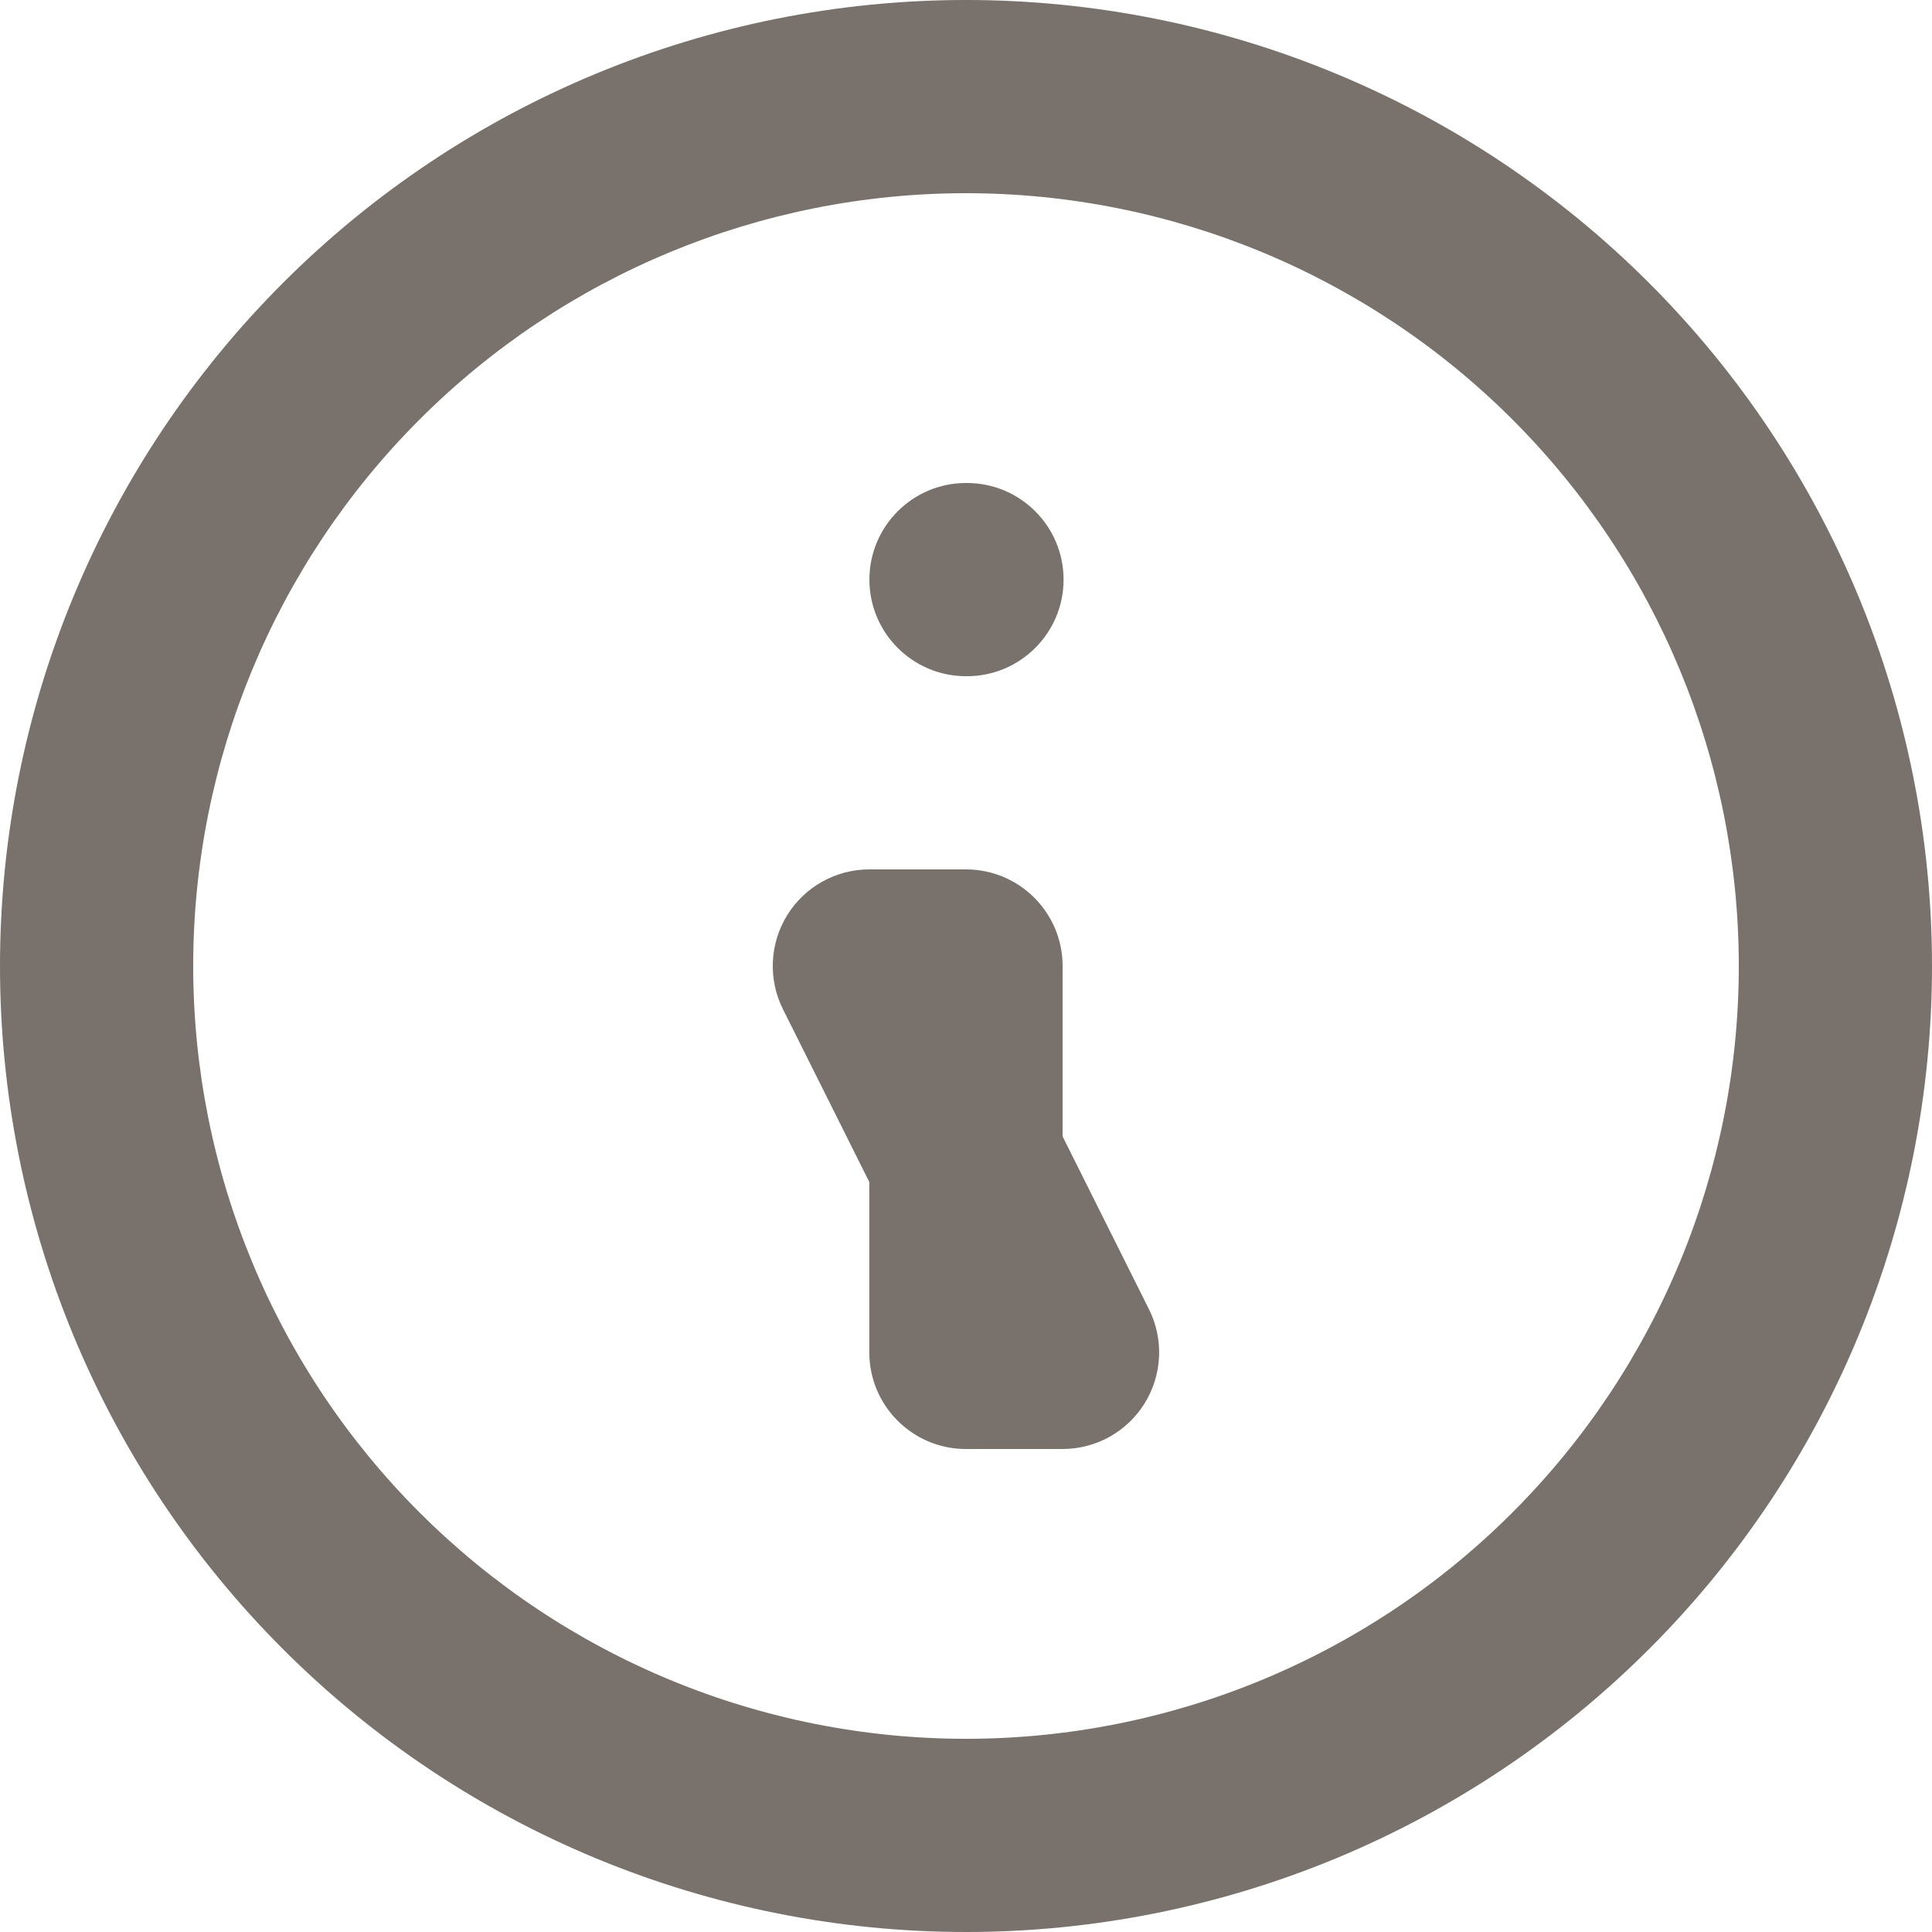
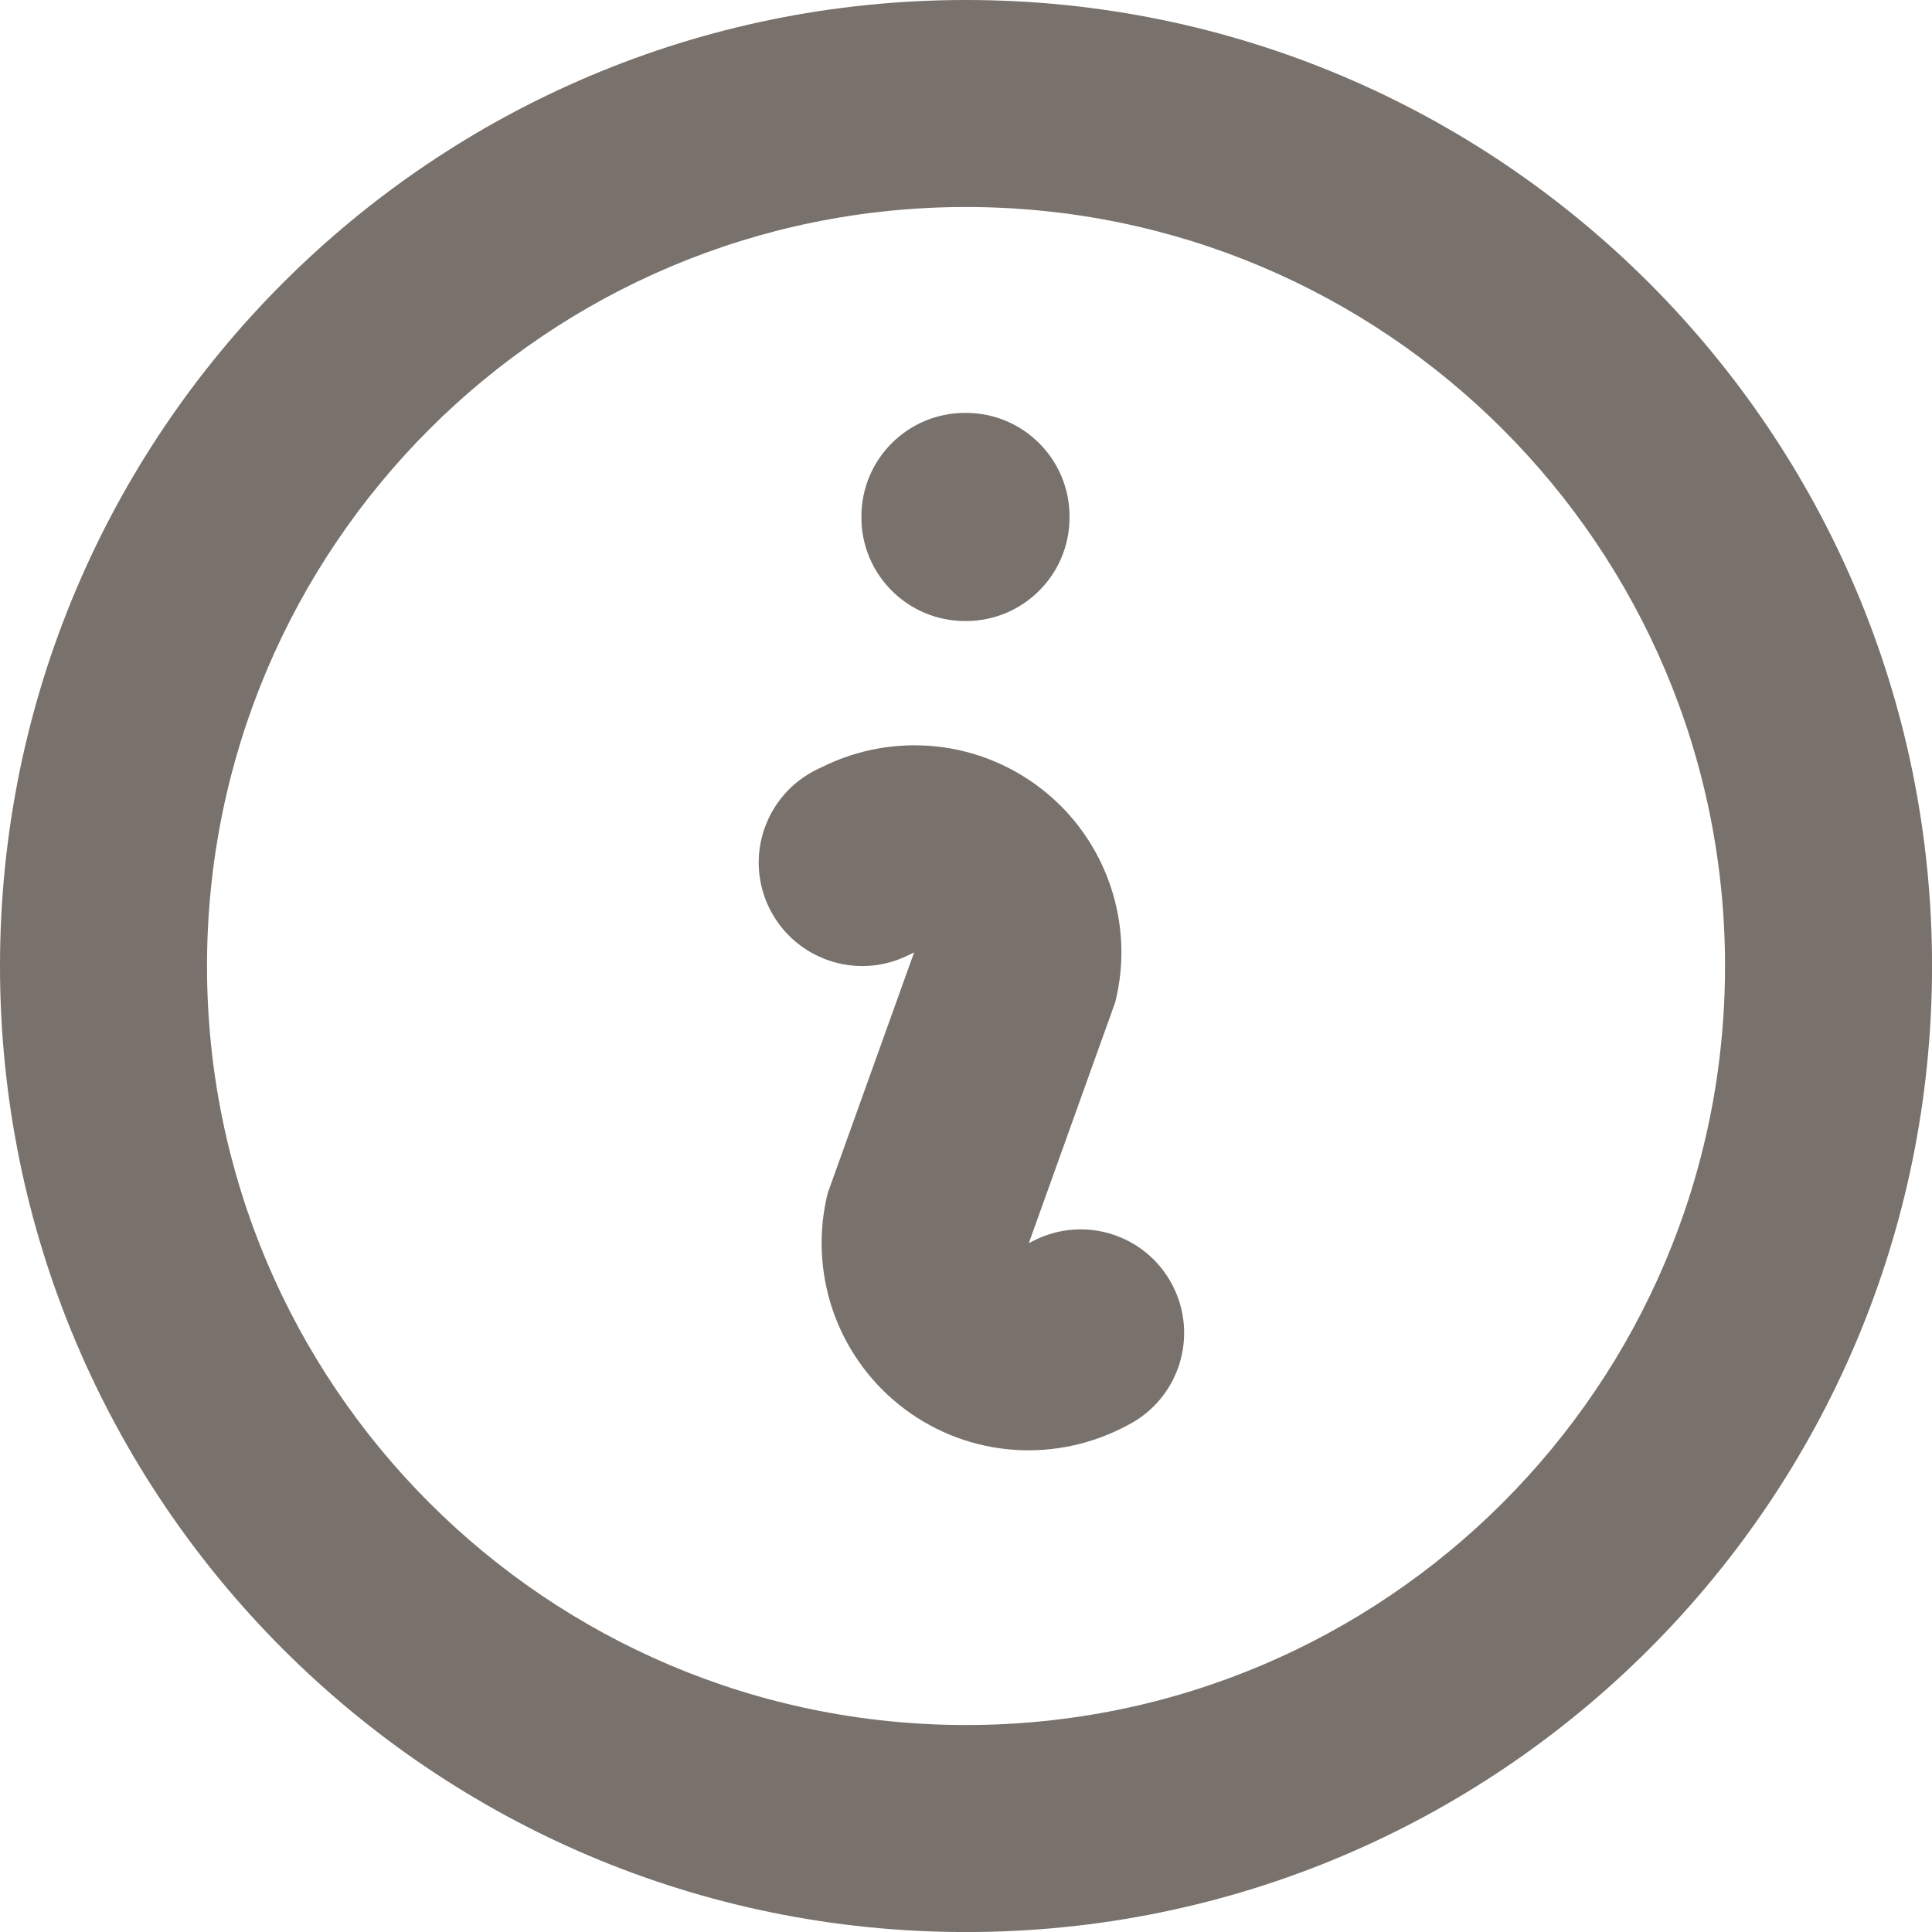
<svg xmlns="http://www.w3.org/2000/svg" fill="none" version="1.1" viewBox="0 0 20 20">
-   <path d="m10 2c-2.122 0-4.157 0.843-5.657 2.343-1.5 1.5-2.343 3.535-2.343 5.657 0 1.051 0.207 2.091 0.609 3.062 0.402 0.971 0.991 1.853 1.734 2.595 0.743 0.743 1.625 1.332 2.595 1.734 0.971 0.402 2.011 0.609 3.062 0.609 1.051 0 2.091-0.207 3.062-0.609 0.971-0.402 1.853-0.991 2.595-1.734 0.743-0.743 1.332-1.625 1.734-2.595 0.402-0.971 0.609-2.011 0.609-3.062 0-2.122-0.843-4.157-2.343-5.657-1.5-1.5-3.535-2.343-5.657-2.343zm-7.071 0.929c1.875-1.875 4.419-2.929 7.071-2.929 2.652 0 5.196 1.054 7.071 2.929 1.875 1.875 2.929 4.419 2.929 7.071 0 1.313-0.259 2.614-0.761 3.827-0.502 1.213-1.239 2.316-2.168 3.244-0.929 0.929-2.031 1.665-3.244 2.168-1.213 0.502-2.514 0.761-3.827 0.761-1.313 0-2.614-0.259-3.827-0.761-1.213-0.503-2.316-1.239-3.244-2.168-0.929-0.928-1.665-2.031-2.168-3.244-0.503-1.213-0.761-2.514-0.761-3.827 0-2.652 1.054-5.196 2.929-7.071zm6.071 3.071c0-0.552 0.448-1 1-1h0.01c0.552 0 1 0.448 1 1s-0.448 1-1 1h-0.01c-0.552 0-1-0.448-1-1zm-0.851 3.474c0.182-0.295 0.504-0.474 0.851-0.474h1c0.552 0 1 0.448 1 1v1.764l0.894 1.789c0.155 0.31 0.138 0.678-0.044 0.973-0.182 0.295-0.504 0.474-0.851 0.474h-1c-0.552 0-1-0.448-1-1v-1.764l-0.894-1.789c-0.155-0.31-0.138-0.678 0.044-0.973z" clip-rule="evenodd" fill="#78716c" fill-rule="evenodd" stroke-width="1.5" />
+   <g transform="scale(1.4286)" clip-rule="evenodd" fill="#78716c" fill-rule="evenodd">
+     <path d="m7 12.5c3.038 0 5.5-2.462 5.5-5.5 0-3.038-2.462-5.5-5.5-5.5-3.038 0-5.5 2.462-5.5 5.5 0 3.038 2.462 5.5 5.5 5.5zm0 1.5c3.866 0 7-3.134 7-7 0-3.866-3.134-7-7-7-3.866 0-7 3.134-7 7 0 3.866 3.134 7 7 7z" />
+     <path d="m6.242 3.742c0-0.414 0.336-0.75 0.75-0.75h8e-3c0.414 0 0.75 0.336 0.75 0.75v8e-3c0 0.414-0.336 0.75-0.75 0.75h-8e-3c-0.414 0-0.75-0.336-0.75-0.75zm-0.283 1.815c0.256-0.127 0.542-0.178 0.826-0.148 0.285 0.03 0.555 0.142 0.779 0.321 0.224 0.179 0.391 0.419 0.483 0.691 0.092 0.272 0.104 0.564 0.034 0.842l-0.626 1.745 0.034-0.017c0.369-0.189 0.821-0.043 1.009 0.326 0.189 0.369 0.043 0.821-0.326 1.01l-0.047 0.024c-0.257 0.128-0.545 0.18-0.83 0.15-0.285-0.03-0.556-0.142-0.78-0.322-0.224-0.18-0.391-0.42-0.483-0.692-0.091-0.272-0.103-0.564-0.034-0.842l0.626-1.744-0.006 0.003-0.041 0.02c-0.372 0.182-0.821 0.027-1.003-0.345s-0.027-0.821 0.345-1.003z" />
+   </g>
</svg>
